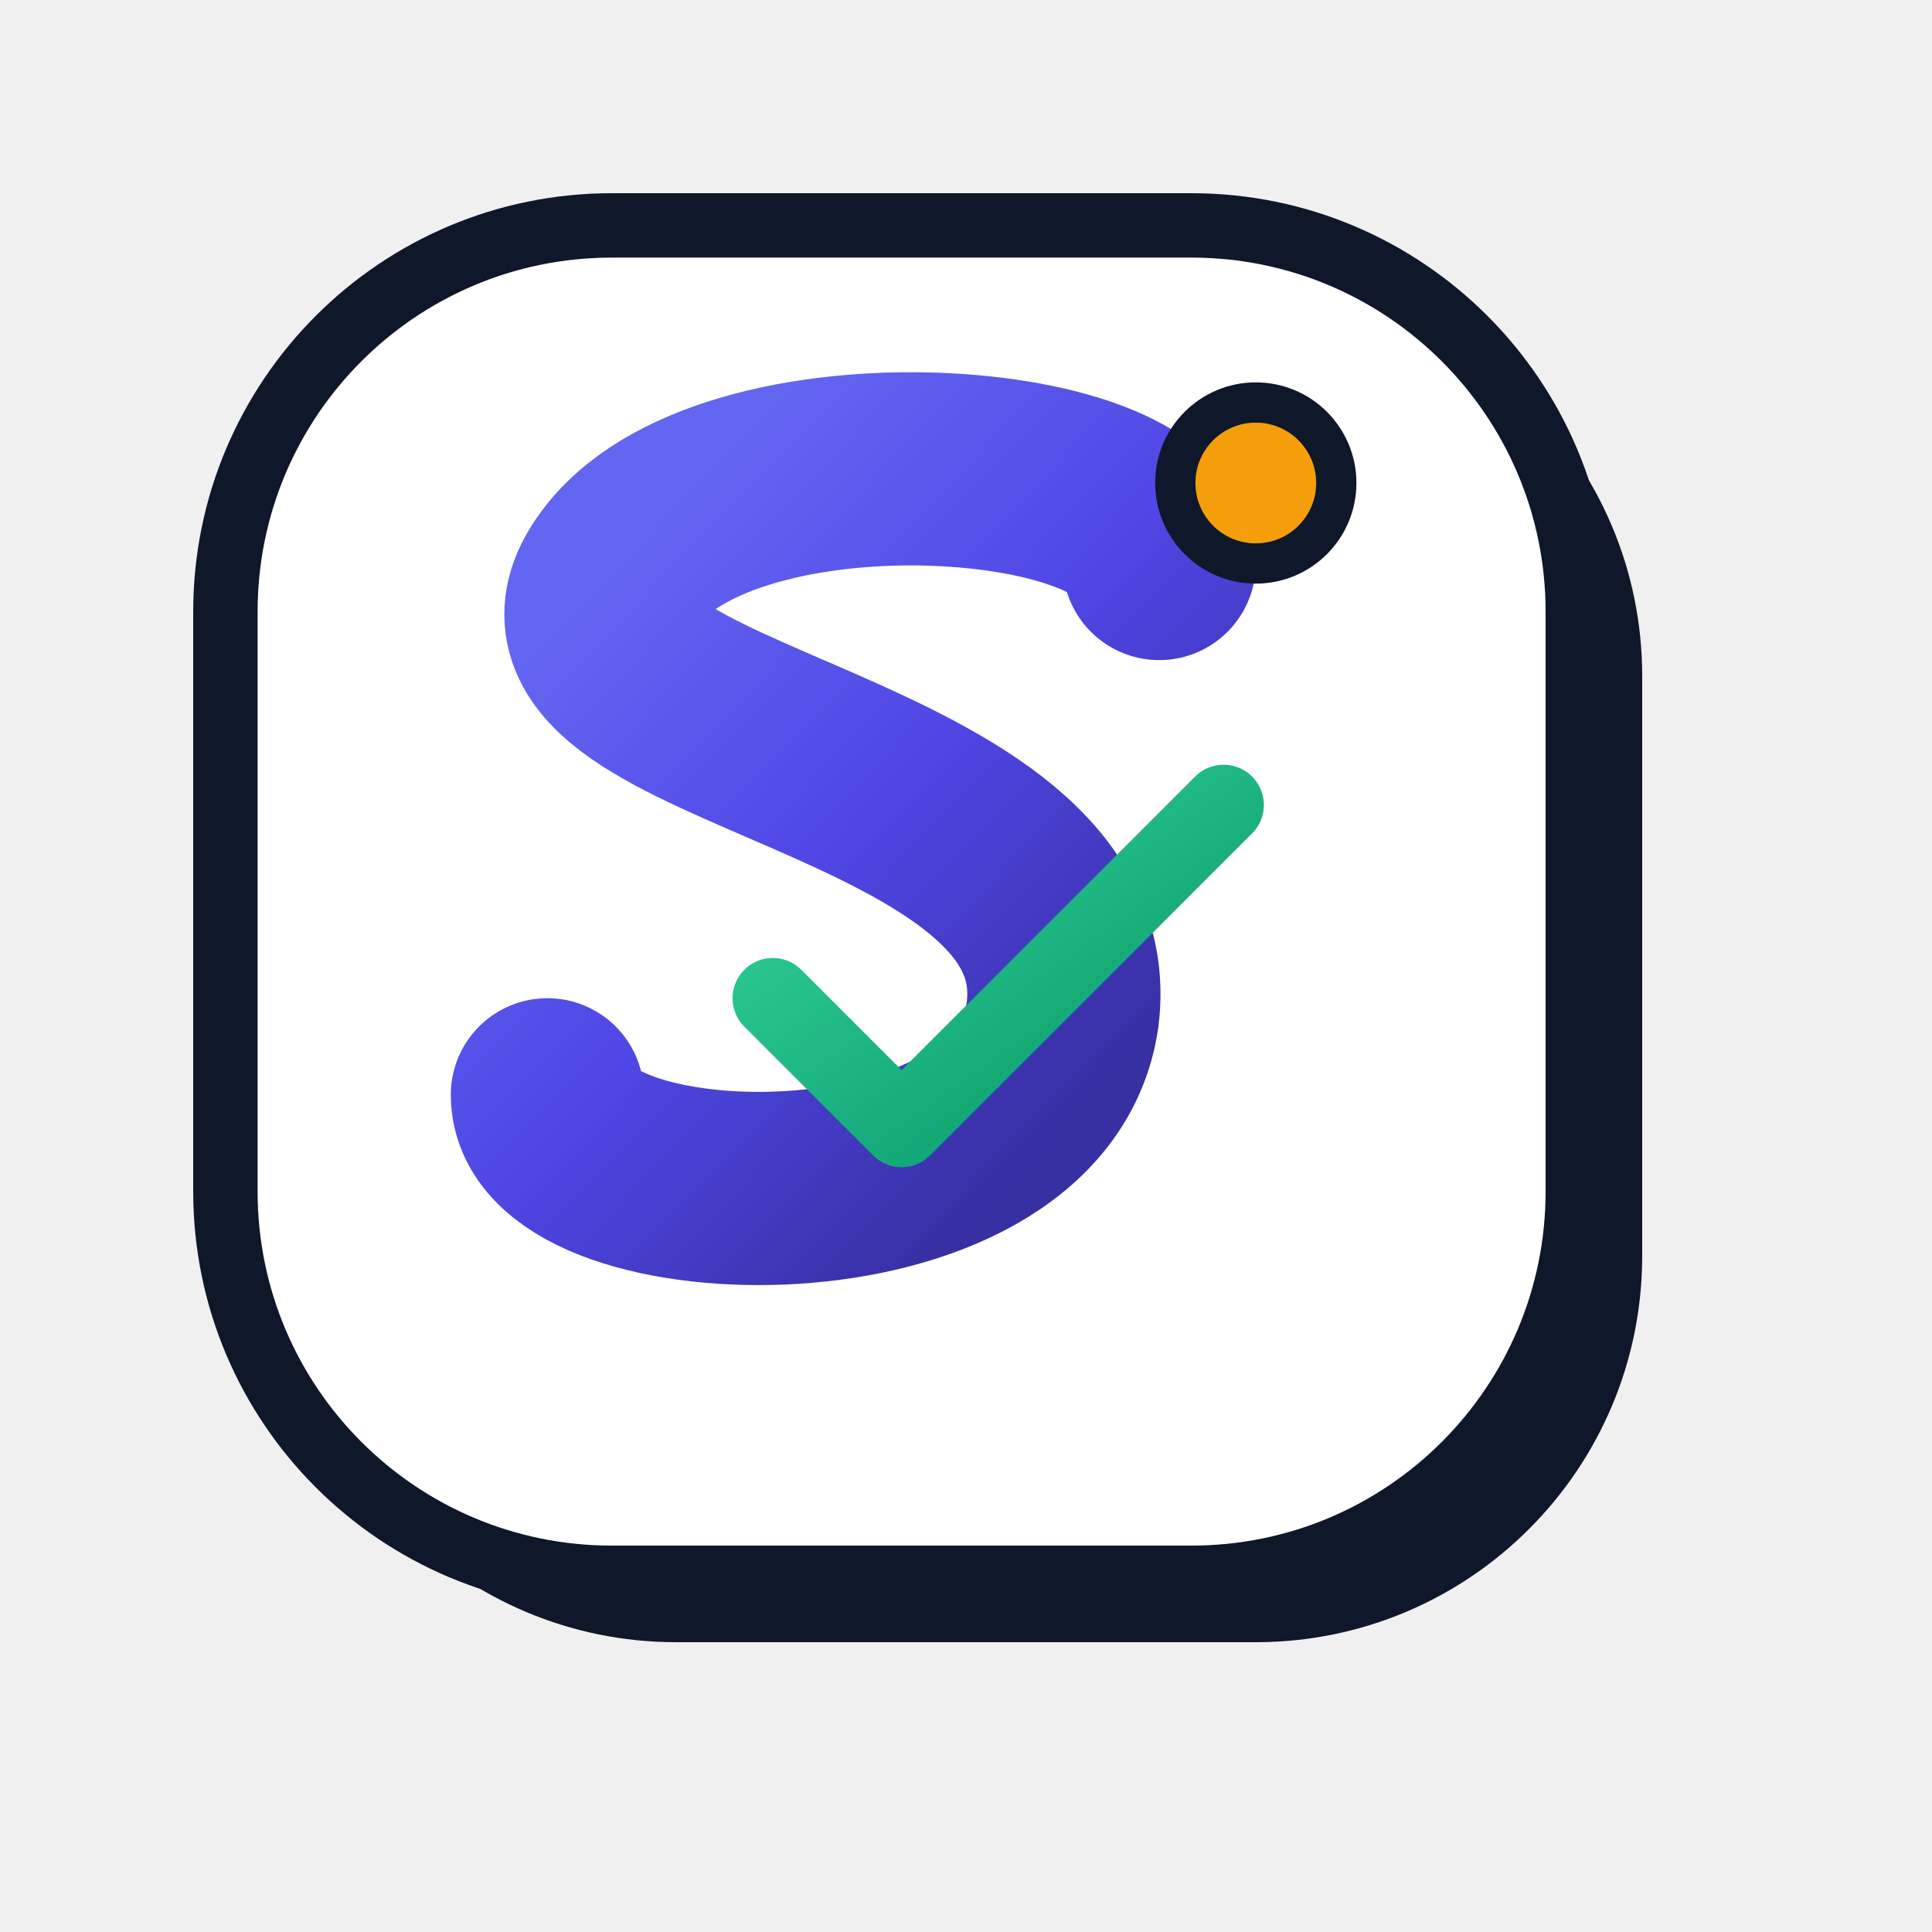
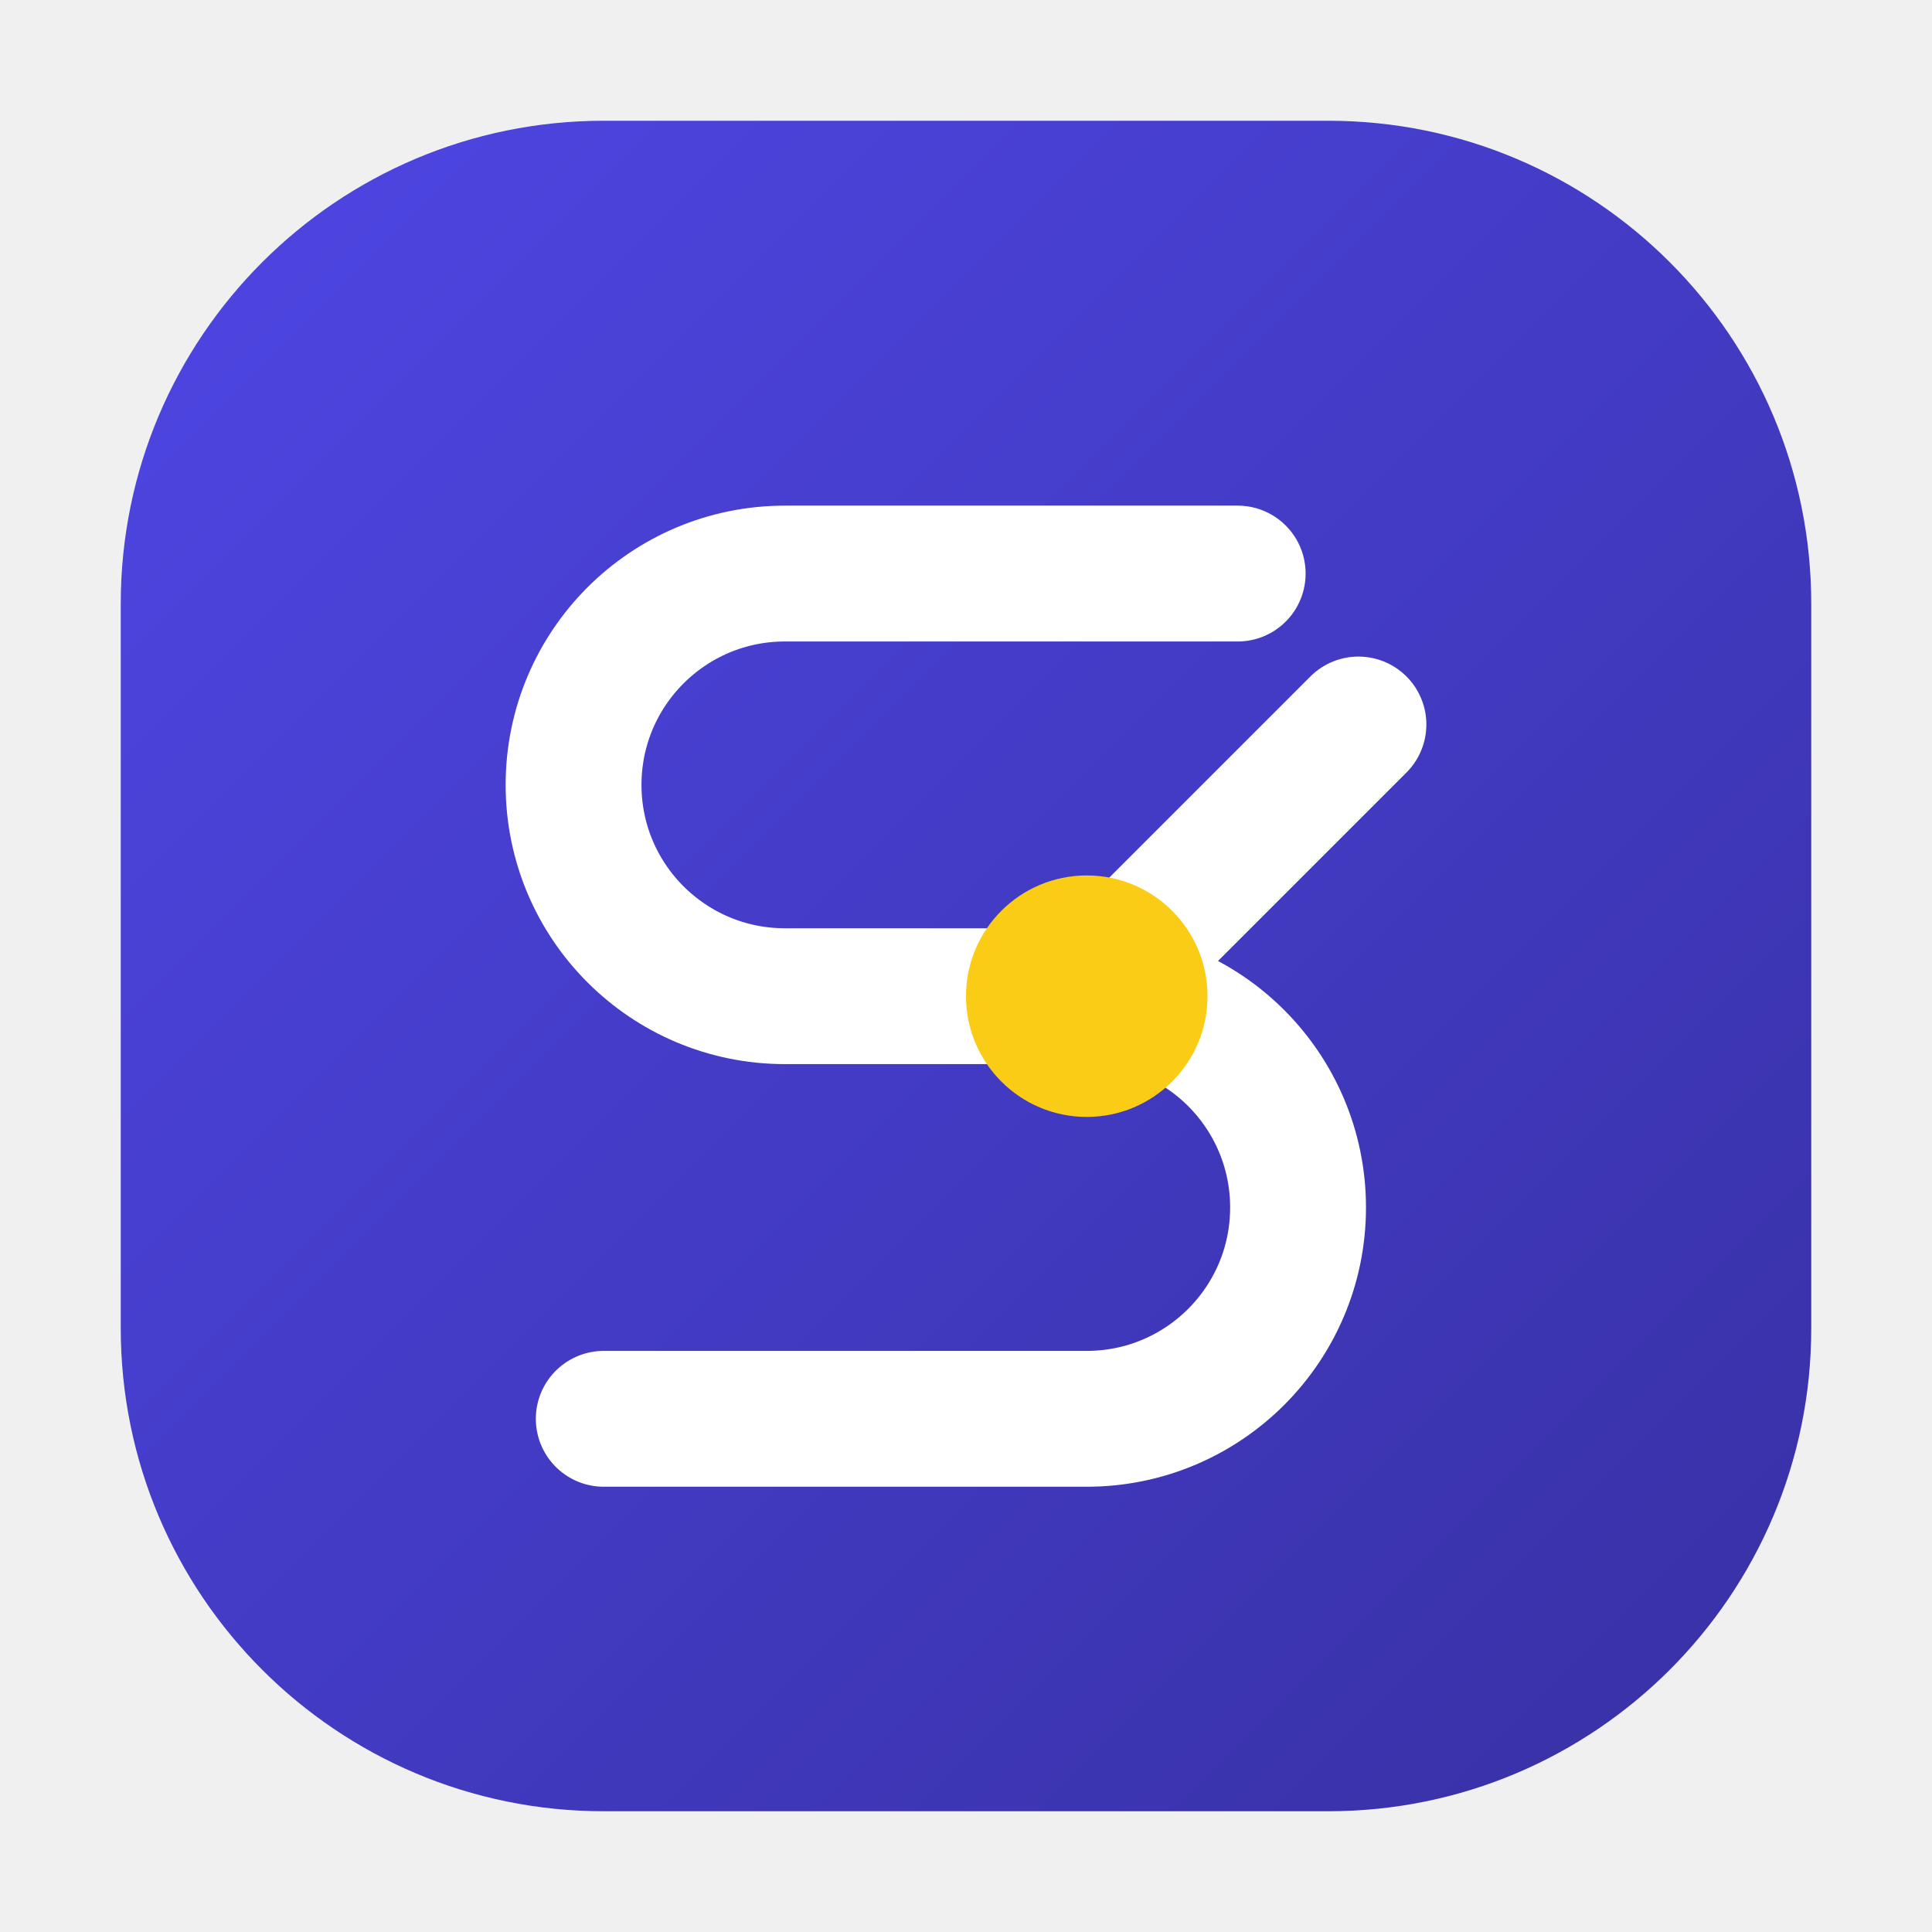
- <svg xmlns="http://www.w3.org/2000/svg" viewBox="0 0 120 120" fill="none">
+ <svg xmlns="http://www.w3.org/2000/svg" width="64" height="64" viewBox="0 0 64 64">
  <defs>
-     <linearGradient id="savenGrad" x1="15%" y1="10%" x2="85%" y2="90%">
-       <stop offset="0%" stop-color="#6366F1" />
-       <stop offset="50%" stop-color="#4F46E5" />
+     <linearGradient id="savenGrad" x1="0" y1="0" x2="1" y2="1">
+       <stop offset="0%" stop-color="#4F46E5" />
      <stop offset="100%" stop-color="#3730A3" />
    </linearGradient>
-     <linearGradient id="savenAccent" x1="0%" y1="0%" x2="100%" y2="100%">
-       <stop offset="0%" stop-color="#34D399" />
-       <stop offset="100%" stop-color="#059669" />
-     </linearGradient>
  </defs>
-   <rect x="18" y="18" width="84" height="84" rx="24" fill="#0F172A" />
-   <rect x="14" y="14" width="84" height="84" rx="24" fill="#FFFFFF" stroke="#0F172A" stroke-width="4" stroke-linejoin="round" />
-   <path d="M72 35 C72 28, 44 26, 38 36 C32 46, 68 47, 66 63 C64 77, 34 76, 34 68" stroke="url(#savenGrad)" stroke-width="12" stroke-linecap="round" stroke-linejoin="round" />
-   <path d="M48 62 L56 70 L76 50" stroke="url(#savenAccent)" stroke-width="5" stroke-linecap="round" stroke-linejoin="round" />
-   <circle cx="78" cy="30" r="5" fill="#F59E0B" stroke="#0F172A" stroke-width="2.5" />
+   <rect x="4" y="4" width="56" height="56" rx="16" fill="url(#savenGrad)" />
+   <g transform="translate(-1 1)">
+     <path d="M42 18 H27 a7 7 0 0 0 0 14 h10 a7 7 0 0 1 0 14 H21" fill="none" stroke="#FFFFFF" stroke-width="4.5" stroke-linecap="round" stroke-linejoin="round" />
+     <line x1="37" y1="32" x2="46" y2="23" stroke="#FFFFFF" stroke-width="4.5" stroke-linecap="round" />
+     <circle cx="37" cy="32" r="4" fill="#FACC15" />
+   </g>
</svg>
